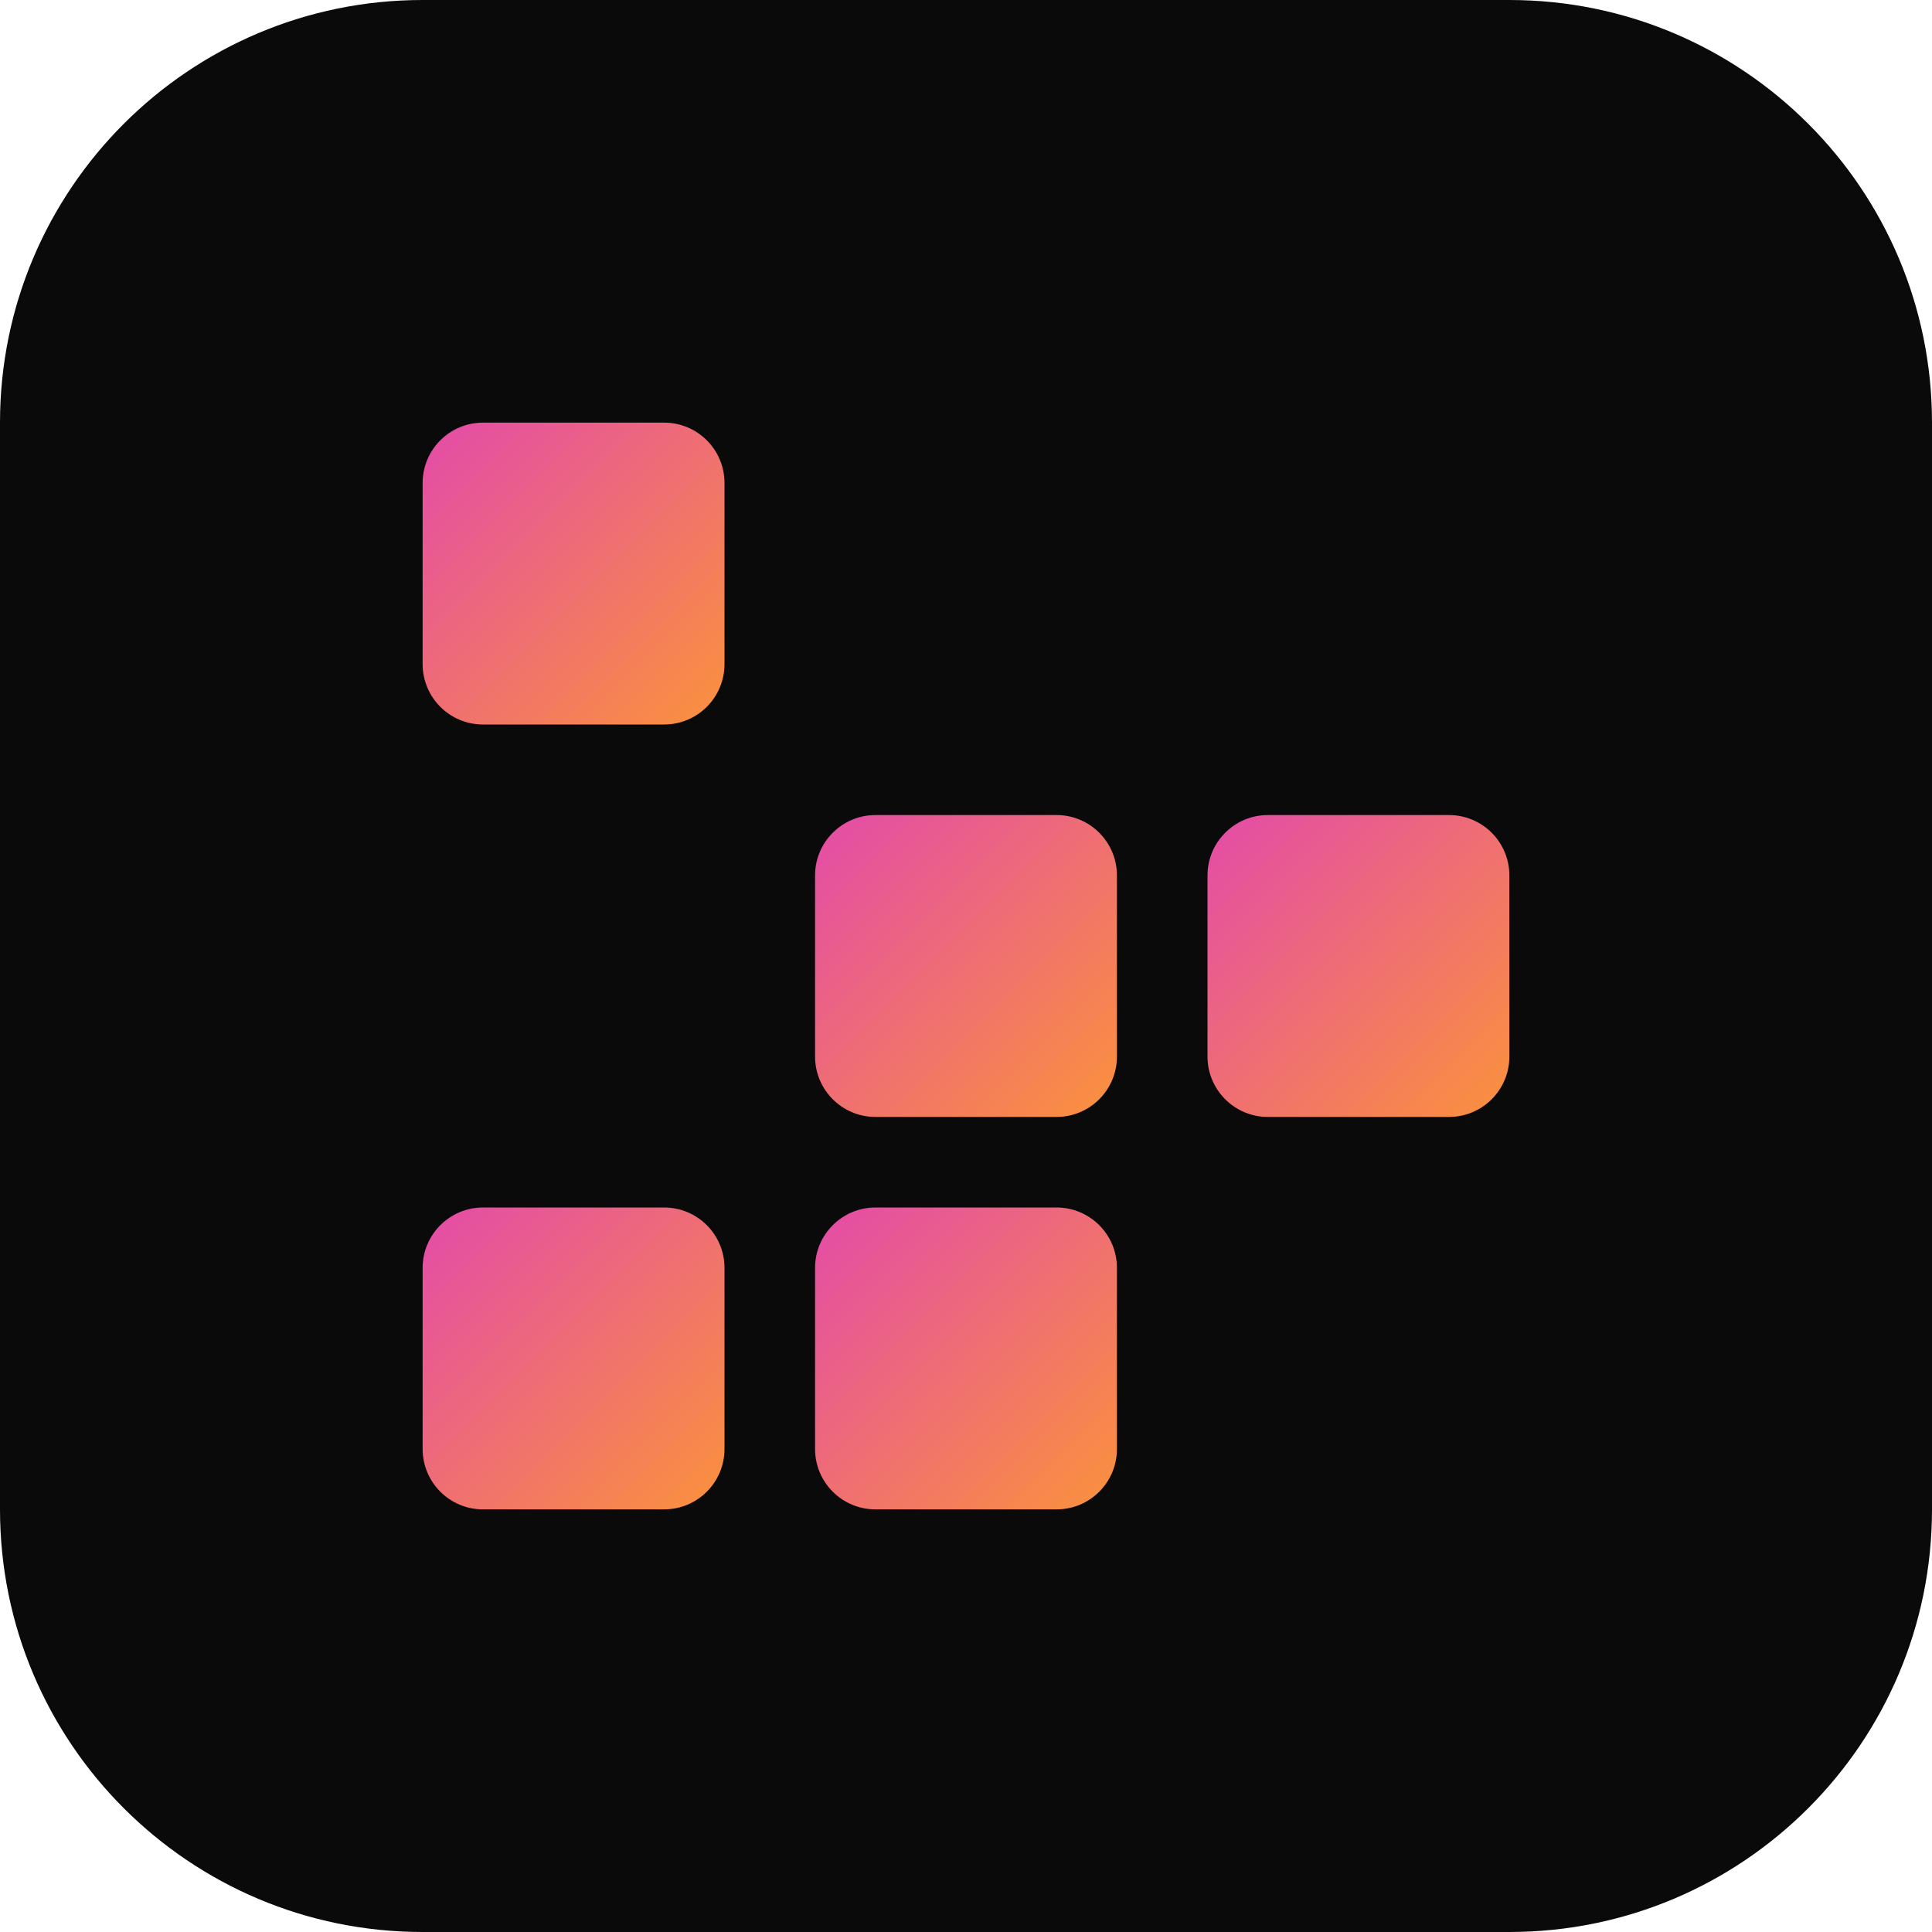
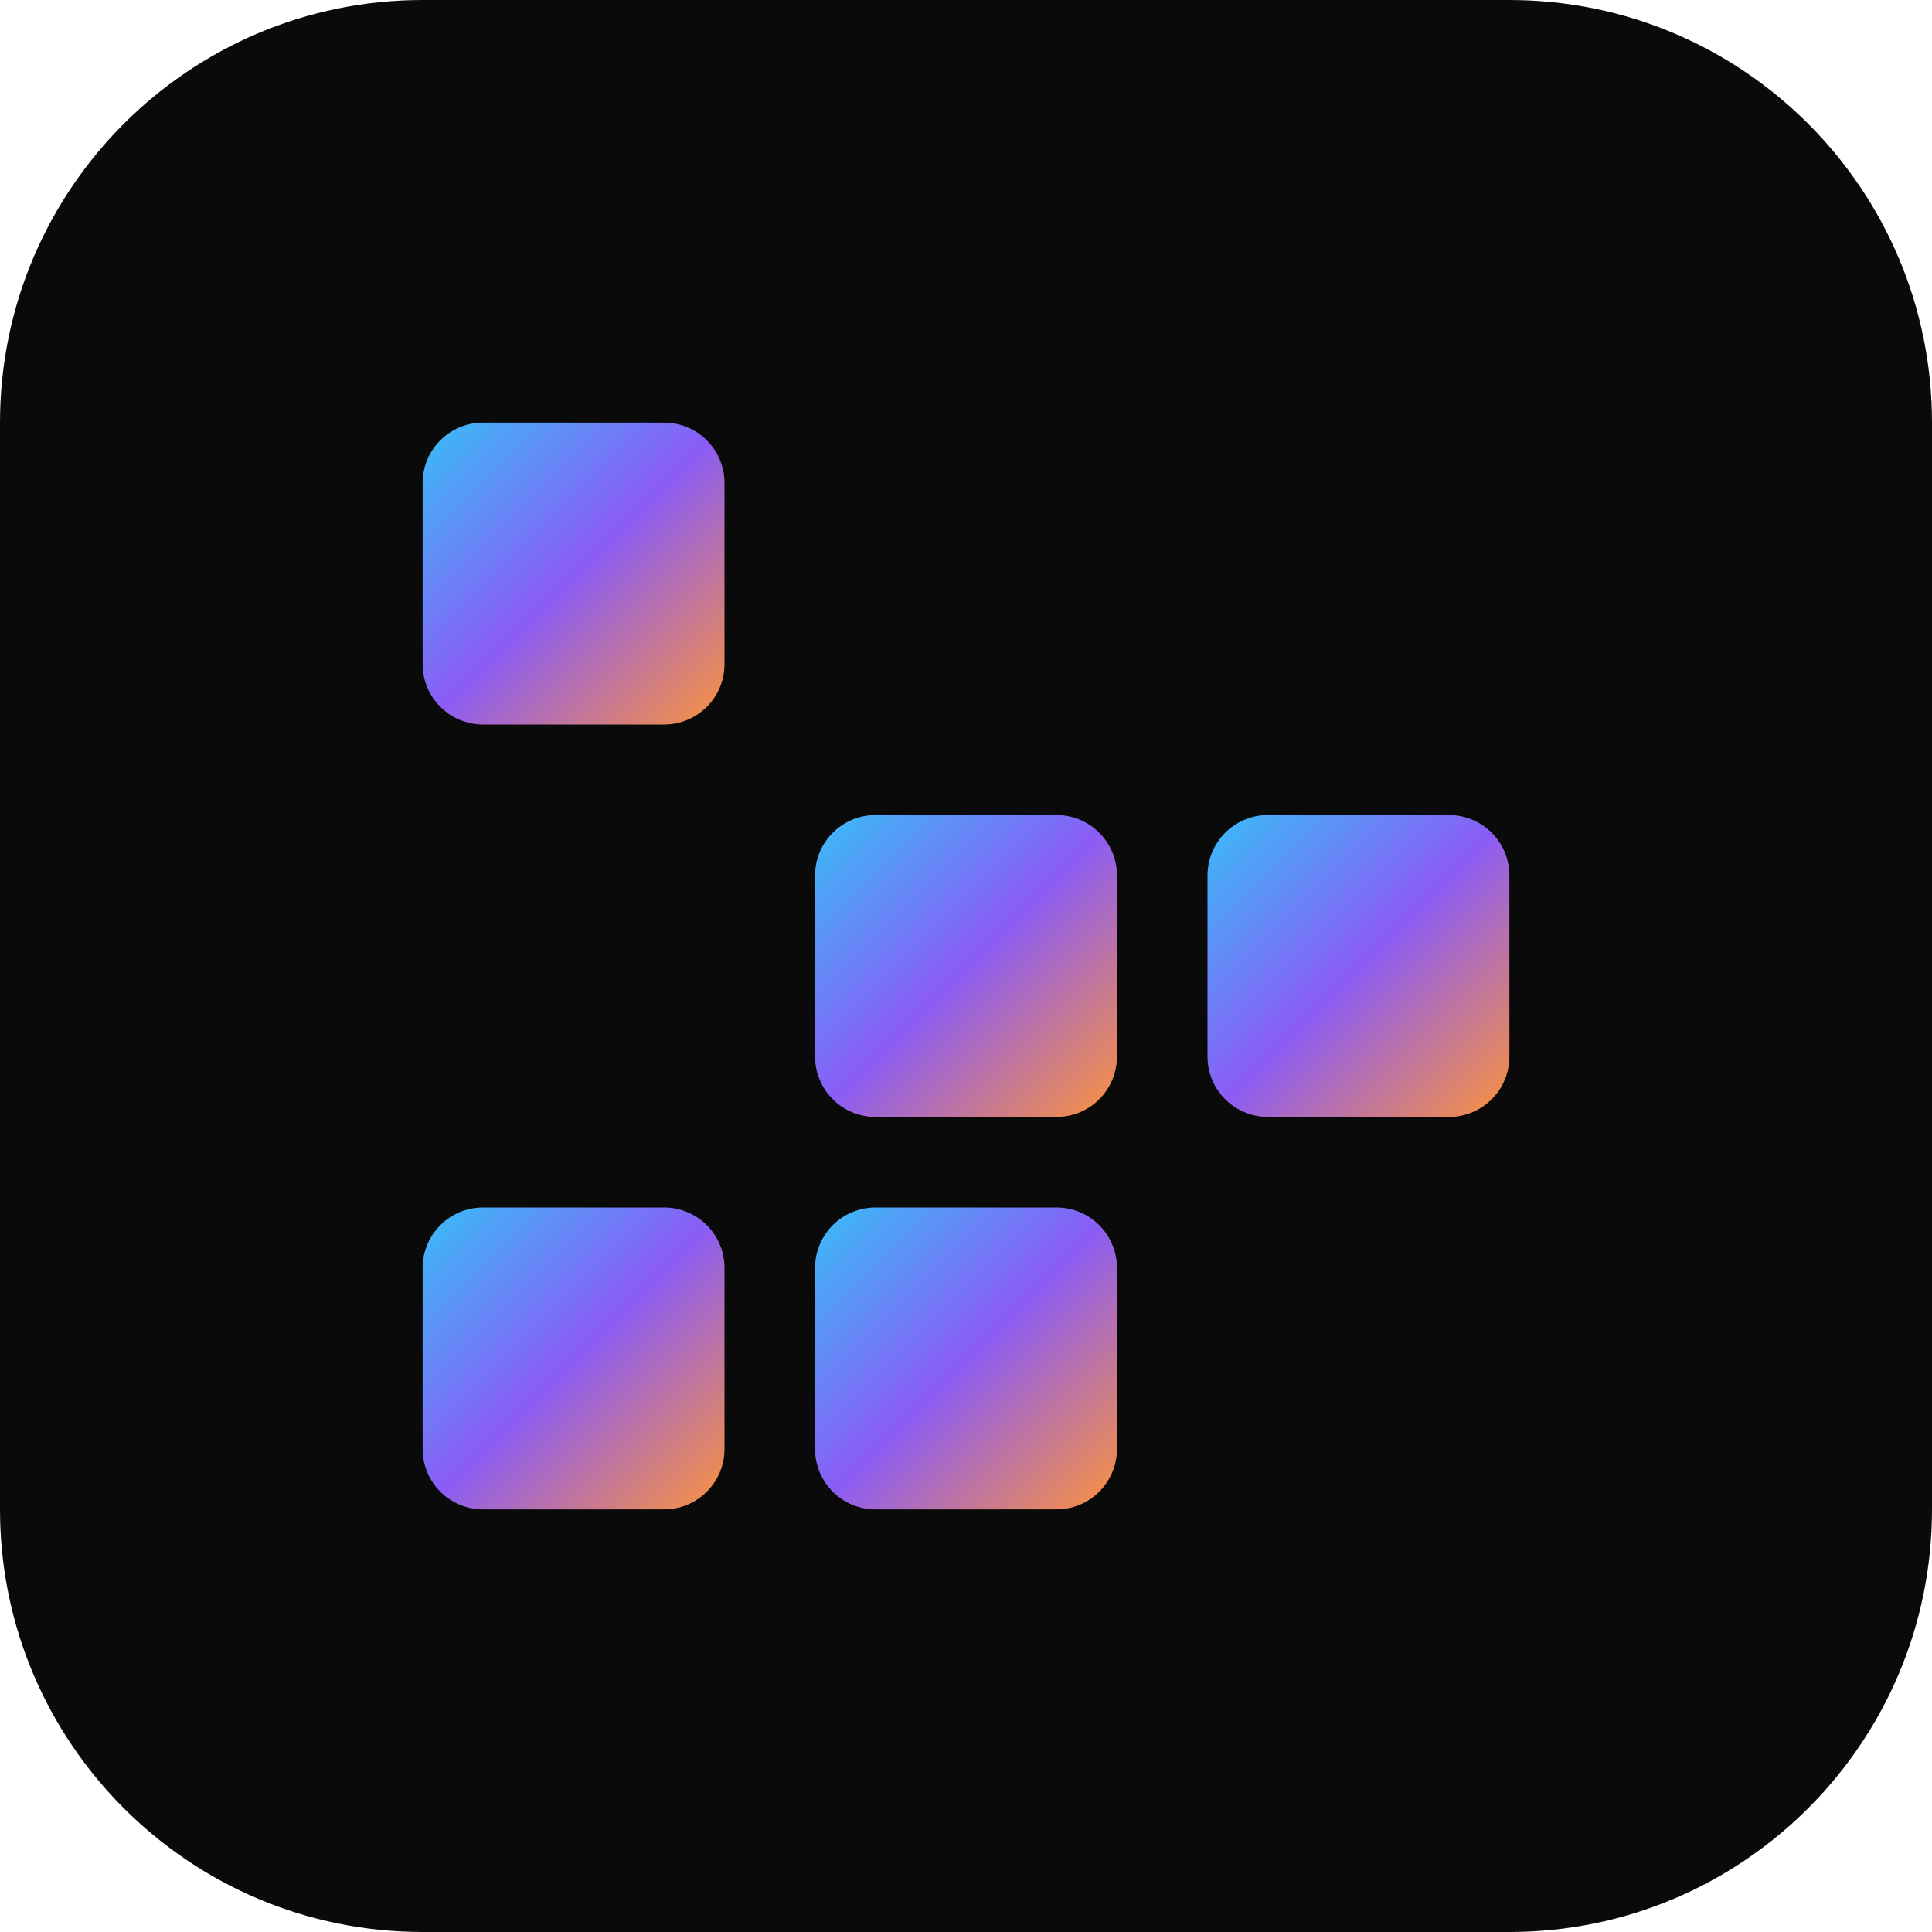
<svg xmlns="http://www.w3.org/2000/svg" viewBox="0 0 32 32">
  <defs>
    <linearGradient id="g" x1="0" y1="0" x2="1" y2="1">
-       <stop offset="0" stop-color="#e34ba9" />
+       <stop offset="0" stop-color="#38bdf8" />
+       <stop offset=".5" stop-color="#8b5cf6" />
      <stop offset="1" stop-color="#fb923c" />
    </linearGradient>
  </defs>
  <rect width="32" height="32" rx="7" fill="#0a0a0a" />
  <g fill="url(#g)">
    <rect x="7" y="7" width="5" height="5" rx="1" />
    <rect x="13.5" y="13.5" width="5" height="5" rx="1" />
    <rect x="20" y="13.5" width="5" height="5" rx="1" />
    <rect x="7" y="20" width="5" height="5" rx="1" />
    <rect x="13.5" y="20" width="5" height="5" rx="1" />
  </g>
</svg>
